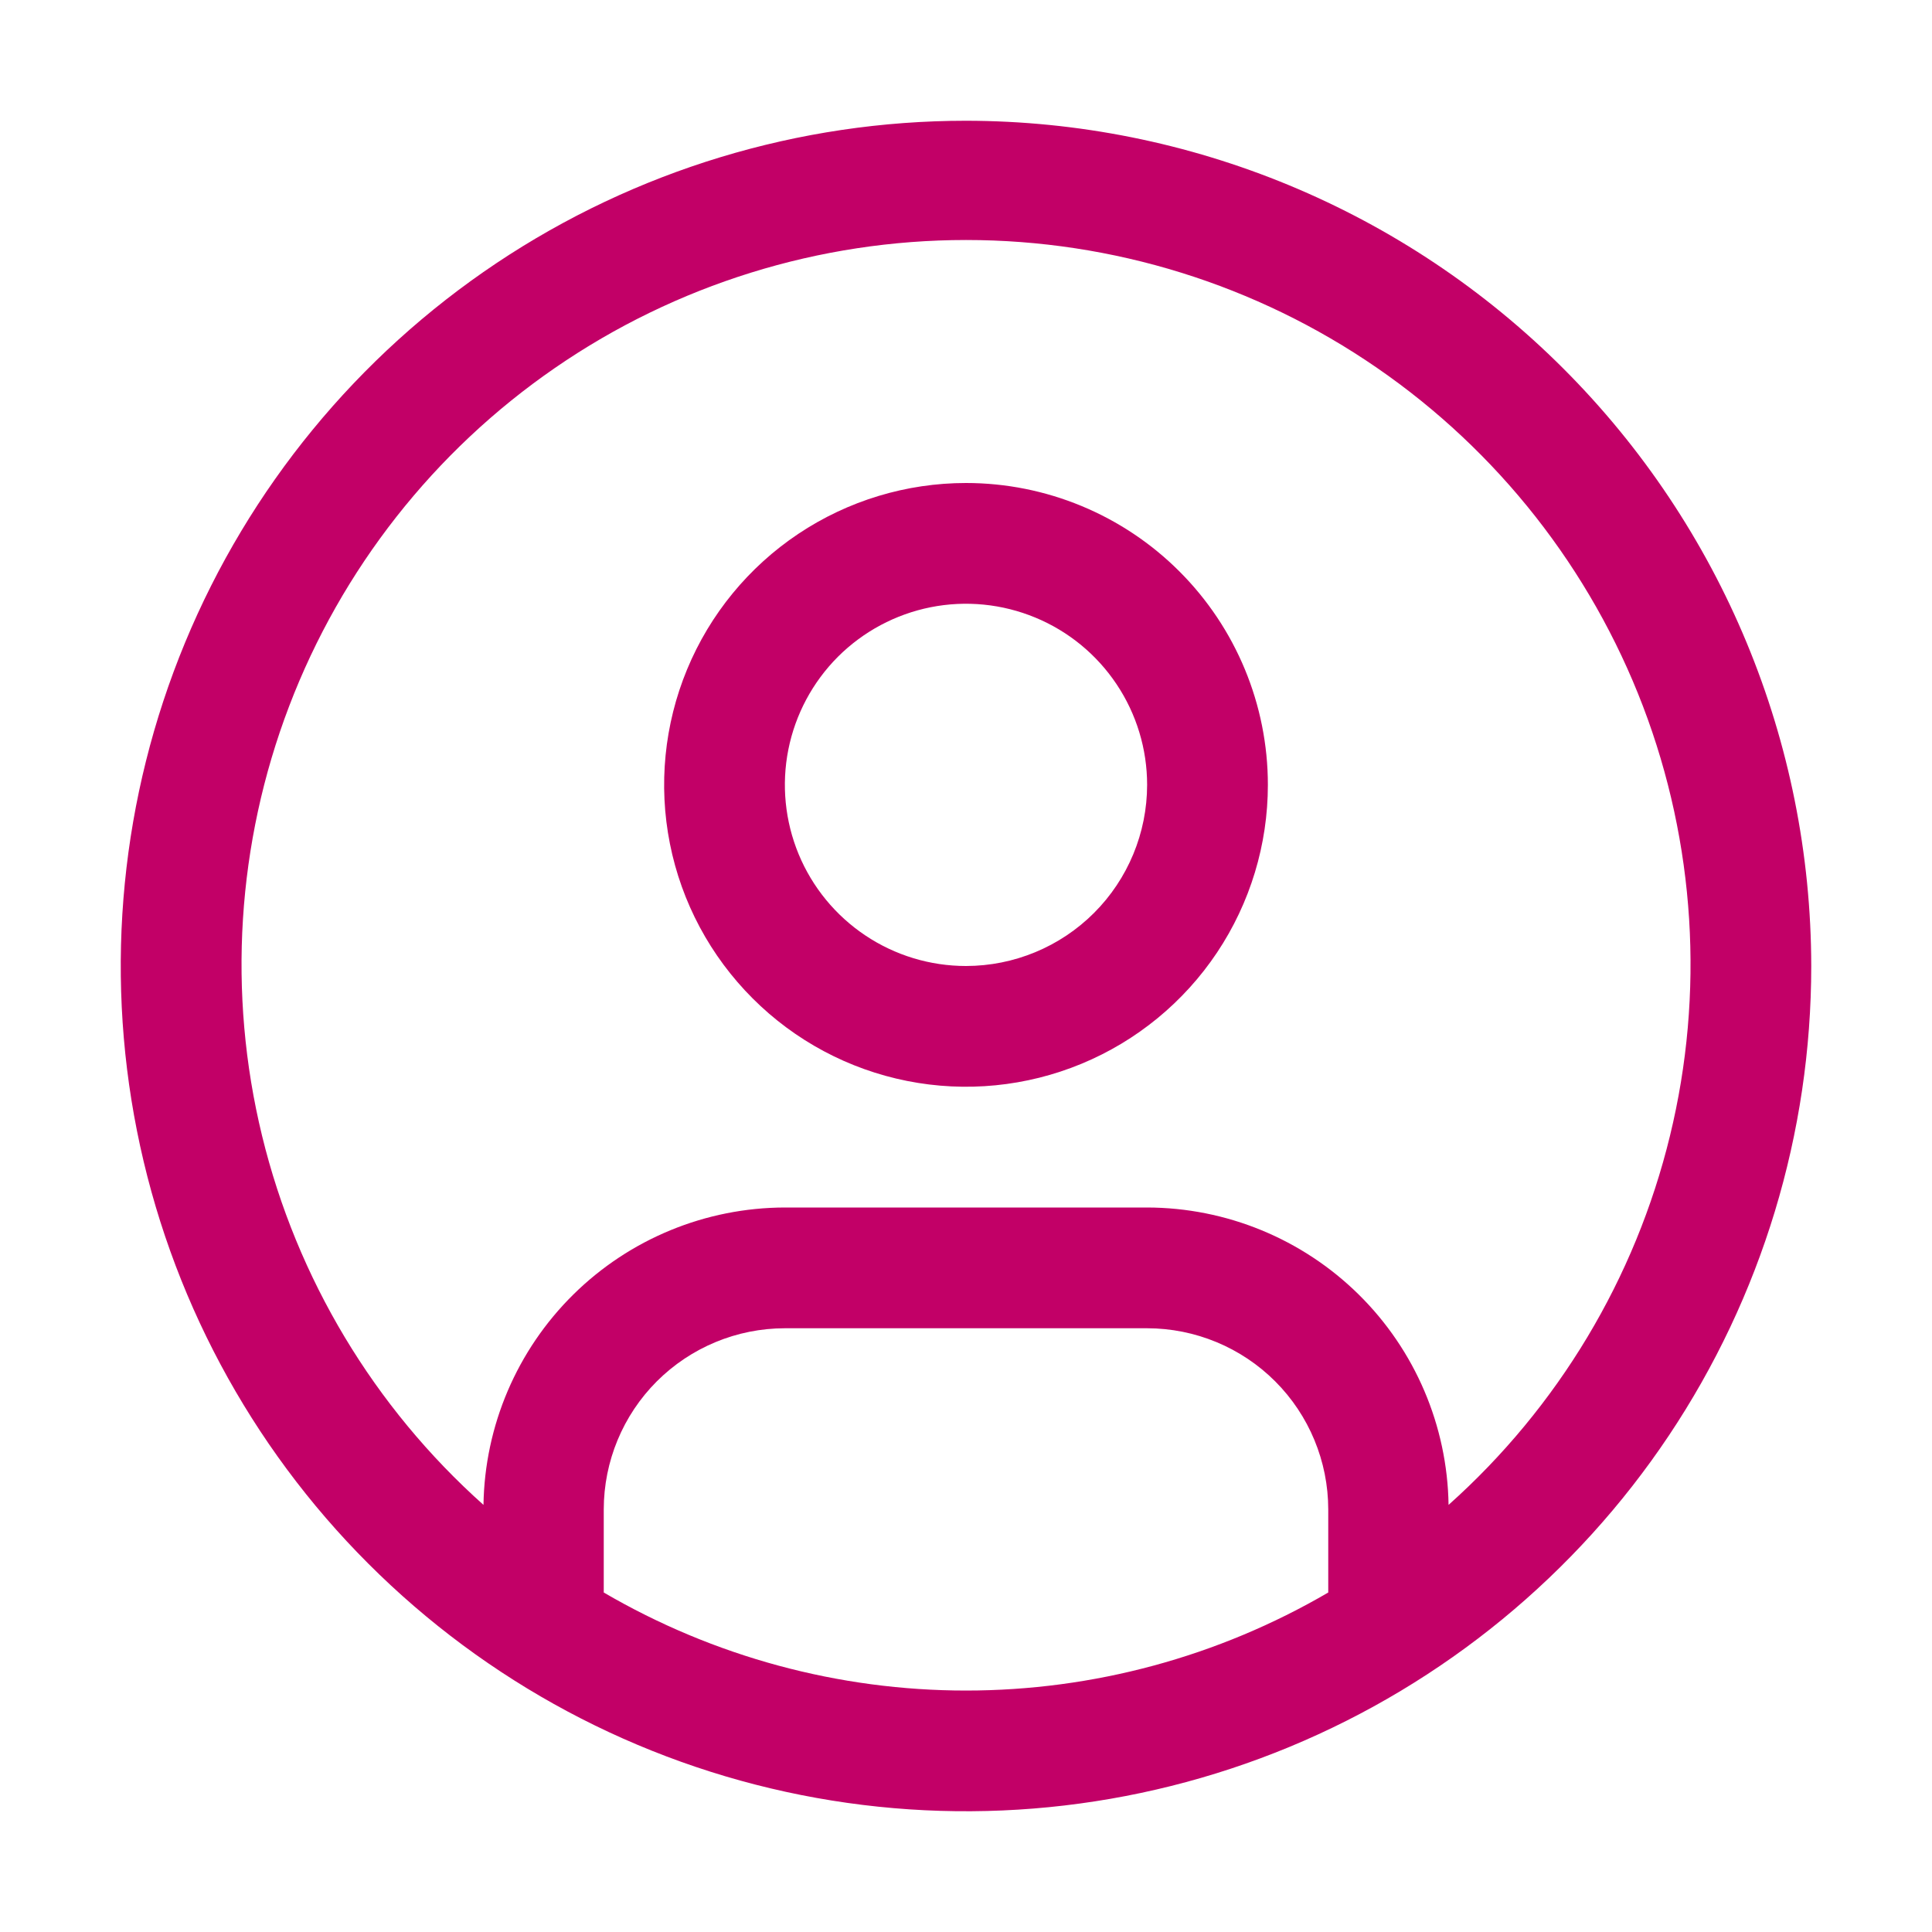
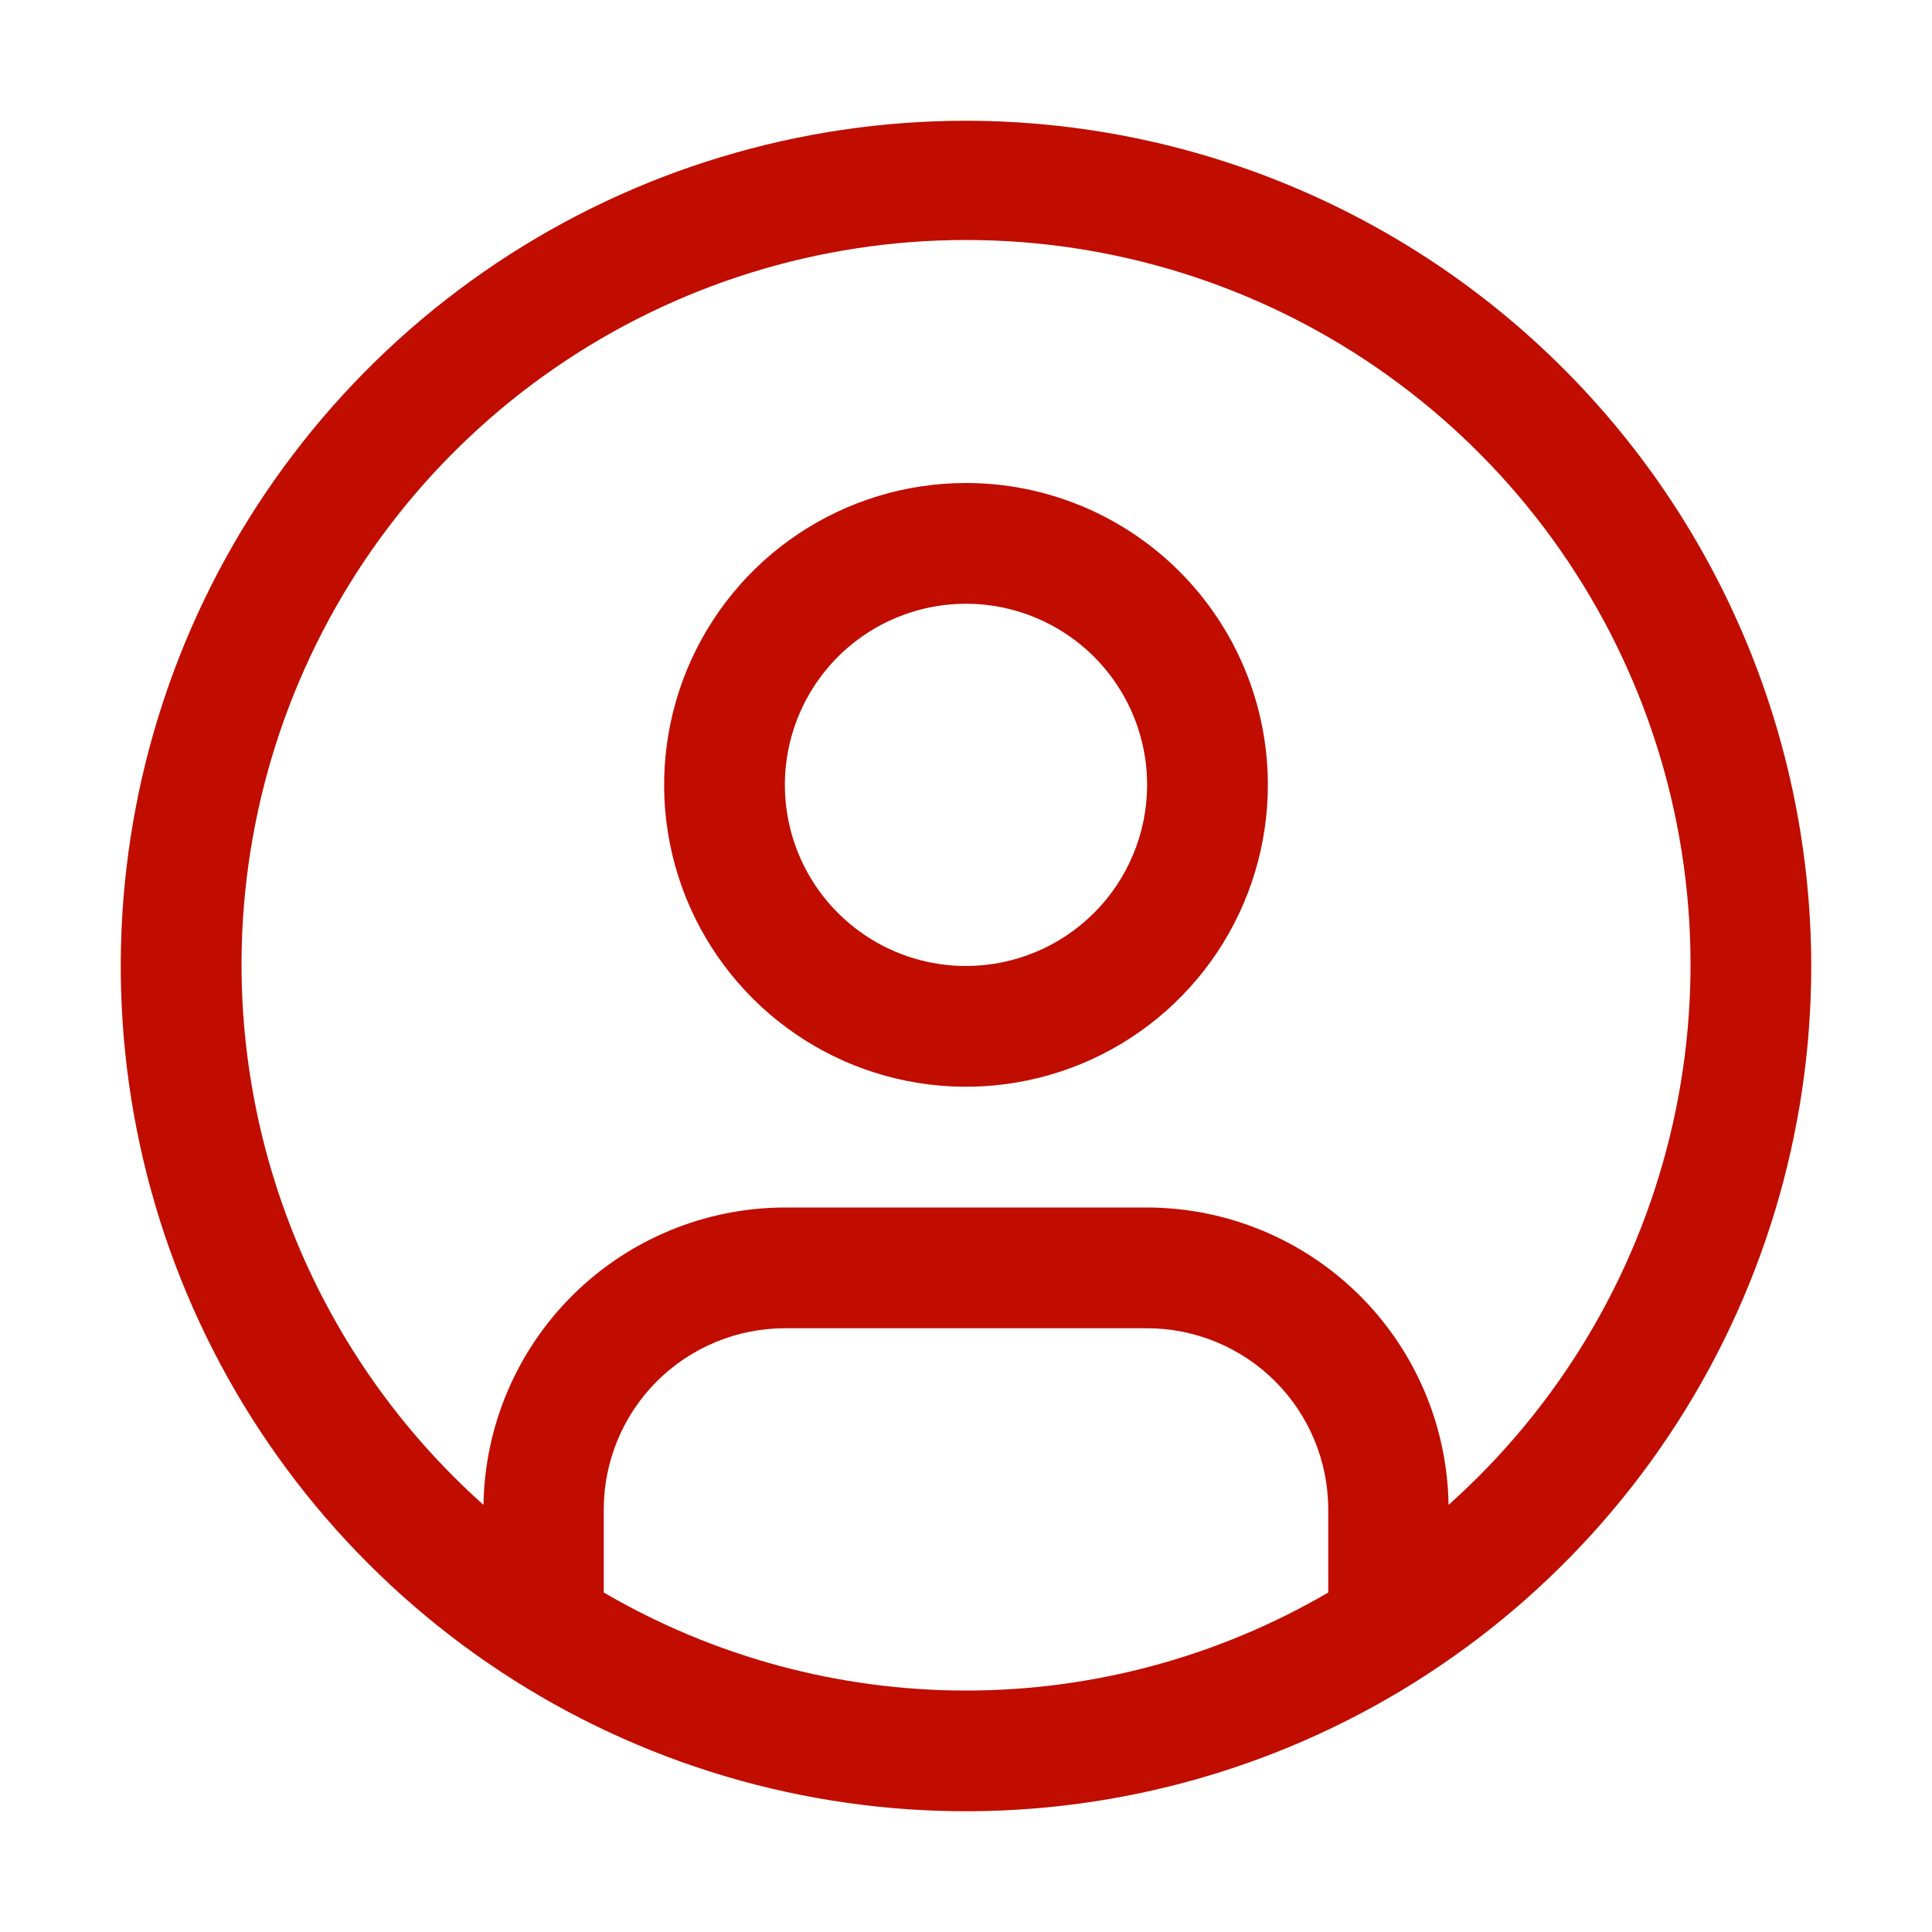
<svg xmlns="http://www.w3.org/2000/svg" width="40" height="40" viewBox="0 0 40 40" fill="none">
-   <path d="M20 10C18.764 10 17.555 10.367 16.528 11.053C15.5 11.74 14.699 12.716 14.226 13.858C13.753 15 13.629 16.257 13.87 17.469C14.111 18.682 14.707 19.795 15.581 20.669C16.455 21.544 17.568 22.139 18.781 22.38C19.993 22.621 21.25 22.497 22.392 22.024C23.534 21.551 24.51 20.75 25.197 19.722C25.883 18.695 26.25 17.486 26.25 16.25C26.25 14.592 25.591 13.003 24.419 11.831C23.247 10.659 21.658 10 20 10ZM20 20C19.258 20 18.533 19.78 17.917 19.368C17.3 18.956 16.819 18.37 16.535 17.685C16.252 17 16.177 16.246 16.322 15.518C16.467 14.791 16.824 14.123 17.348 13.598C17.873 13.074 18.541 12.717 19.268 12.572C19.996 12.427 20.75 12.502 21.435 12.786C22.12 13.069 22.706 13.55 23.118 14.167C23.53 14.783 23.75 15.508 23.75 16.25C23.749 17.244 23.354 18.198 22.651 18.901C21.948 19.604 20.994 19.999 20 20Z" fill="#c20067" />
-   <path d="M20 2.5C16.539 2.5 13.155 3.526 10.277 5.449C7.4 7.372 5.157 10.105 3.832 13.303C2.508 16.501 2.161 20.019 2.836 23.414C3.511 26.809 5.178 29.927 7.626 32.374C10.073 34.822 13.191 36.489 16.586 37.164C19.981 37.839 23.499 37.492 26.697 36.168C29.895 34.843 32.628 32.6 34.551 29.723C36.474 26.845 37.5 23.461 37.5 20C37.495 15.36 35.649 10.912 32.368 7.631C29.088 4.351 24.64 2.505 20 2.5ZM12.5 32.971V31.25C12.501 30.256 12.896 29.302 13.599 28.599C14.303 27.896 15.256 27.501 16.25 27.5H23.75C24.744 27.501 25.698 27.896 26.401 28.599C27.104 29.302 27.499 30.256 27.5 31.25V32.971C25.224 34.3 22.636 35.001 20 35.001C17.364 35.001 14.776 34.3 12.5 32.971ZM29.991 31.157C29.966 29.518 29.298 27.953 28.131 26.802C26.963 25.65 25.39 25.003 23.75 25H16.25C14.61 25.003 13.037 25.65 11.87 26.802C10.703 27.954 10.035 29.518 10.01 31.157C7.743 29.133 6.145 26.469 5.426 23.516C4.707 20.563 4.903 17.462 5.986 14.622C7.069 11.783 8.989 9.34 11.492 7.616C13.994 5.892 16.962 4.969 20.001 4.969C23.04 4.969 26.007 5.892 28.509 7.616C31.012 9.34 32.932 11.783 34.016 14.622C35.099 17.462 35.294 20.563 34.575 23.516C33.857 26.469 32.258 29.133 29.991 31.157Z" fill="#c20067" />
+   <path d="M20 10C18.764 10 17.555 10.367 16.528 11.053C15.5 11.74 14.699 12.716 14.226 13.858C13.753 15 13.629 16.257 13.87 17.469C14.111 18.682 14.707 19.795 15.581 20.669C16.455 21.544 17.568 22.139 18.781 22.38C19.993 22.621 21.25 22.497 22.392 22.024C23.534 21.551 24.51 20.75 25.197 19.722C25.883 18.695 26.25 17.486 26.25 16.25C26.25 14.592 25.591 13.003 24.419 11.831C23.247 10.659 21.658 10 20 10ZM20 20C19.258 20 18.533 19.78 17.917 19.368C17.3 18.956 16.819 18.37 16.535 17.685C16.252 17 16.177 16.246 16.322 15.518C16.467 14.791 16.824 14.123 17.348 13.598C17.873 13.074 18.541 12.717 19.268 12.572C19.996 12.427 20.75 12.502 21.435 12.786C22.12 13.069 22.706 13.55 23.118 14.167C23.53 14.783 23.75 15.508 23.75 16.25C23.749 17.244 23.354 18.198 22.651 18.901C21.948 19.604 20.994 19.999 20 20Z" fill="#c00d00" />
+   <path d="M20 2.5C16.539 2.5 13.155 3.526 10.277 5.449C7.4 7.372 5.157 10.105 3.832 13.303C2.508 16.501 2.161 20.019 2.836 23.414C3.511 26.809 5.178 29.927 7.626 32.374C10.073 34.822 13.191 36.489 16.586 37.164C19.981 37.839 23.499 37.492 26.697 36.168C29.895 34.843 32.628 32.6 34.551 29.723C36.474 26.845 37.5 23.461 37.5 20C37.495 15.36 35.649 10.912 32.368 7.631C29.088 4.351 24.64 2.505 20 2.5ZM12.5 32.971V31.25C12.501 30.256 12.896 29.302 13.599 28.599C14.303 27.896 15.256 27.501 16.25 27.5H23.75C24.744 27.501 25.698 27.896 26.401 28.599C27.104 29.302 27.499 30.256 27.5 31.25V32.971C25.224 34.3 22.636 35.001 20 35.001C17.364 35.001 14.776 34.3 12.5 32.971ZM29.991 31.157C29.966 29.518 29.298 27.953 28.131 26.802C26.963 25.65 25.39 25.003 23.75 25H16.25C14.61 25.003 13.037 25.65 11.87 26.802C10.703 27.954 10.035 29.518 10.01 31.157C7.743 29.133 6.145 26.469 5.426 23.516C4.707 20.563 4.903 17.462 5.986 14.622C7.069 11.783 8.989 9.34 11.492 7.616C13.994 5.892 16.962 4.969 20.001 4.969C23.04 4.969 26.007 5.892 28.509 7.616C31.012 9.34 32.932 11.783 34.016 14.622C35.099 17.462 35.294 20.563 34.575 23.516C33.857 26.469 32.258 29.133 29.991 31.157Z" fill="#c00d00" />
</svg>
